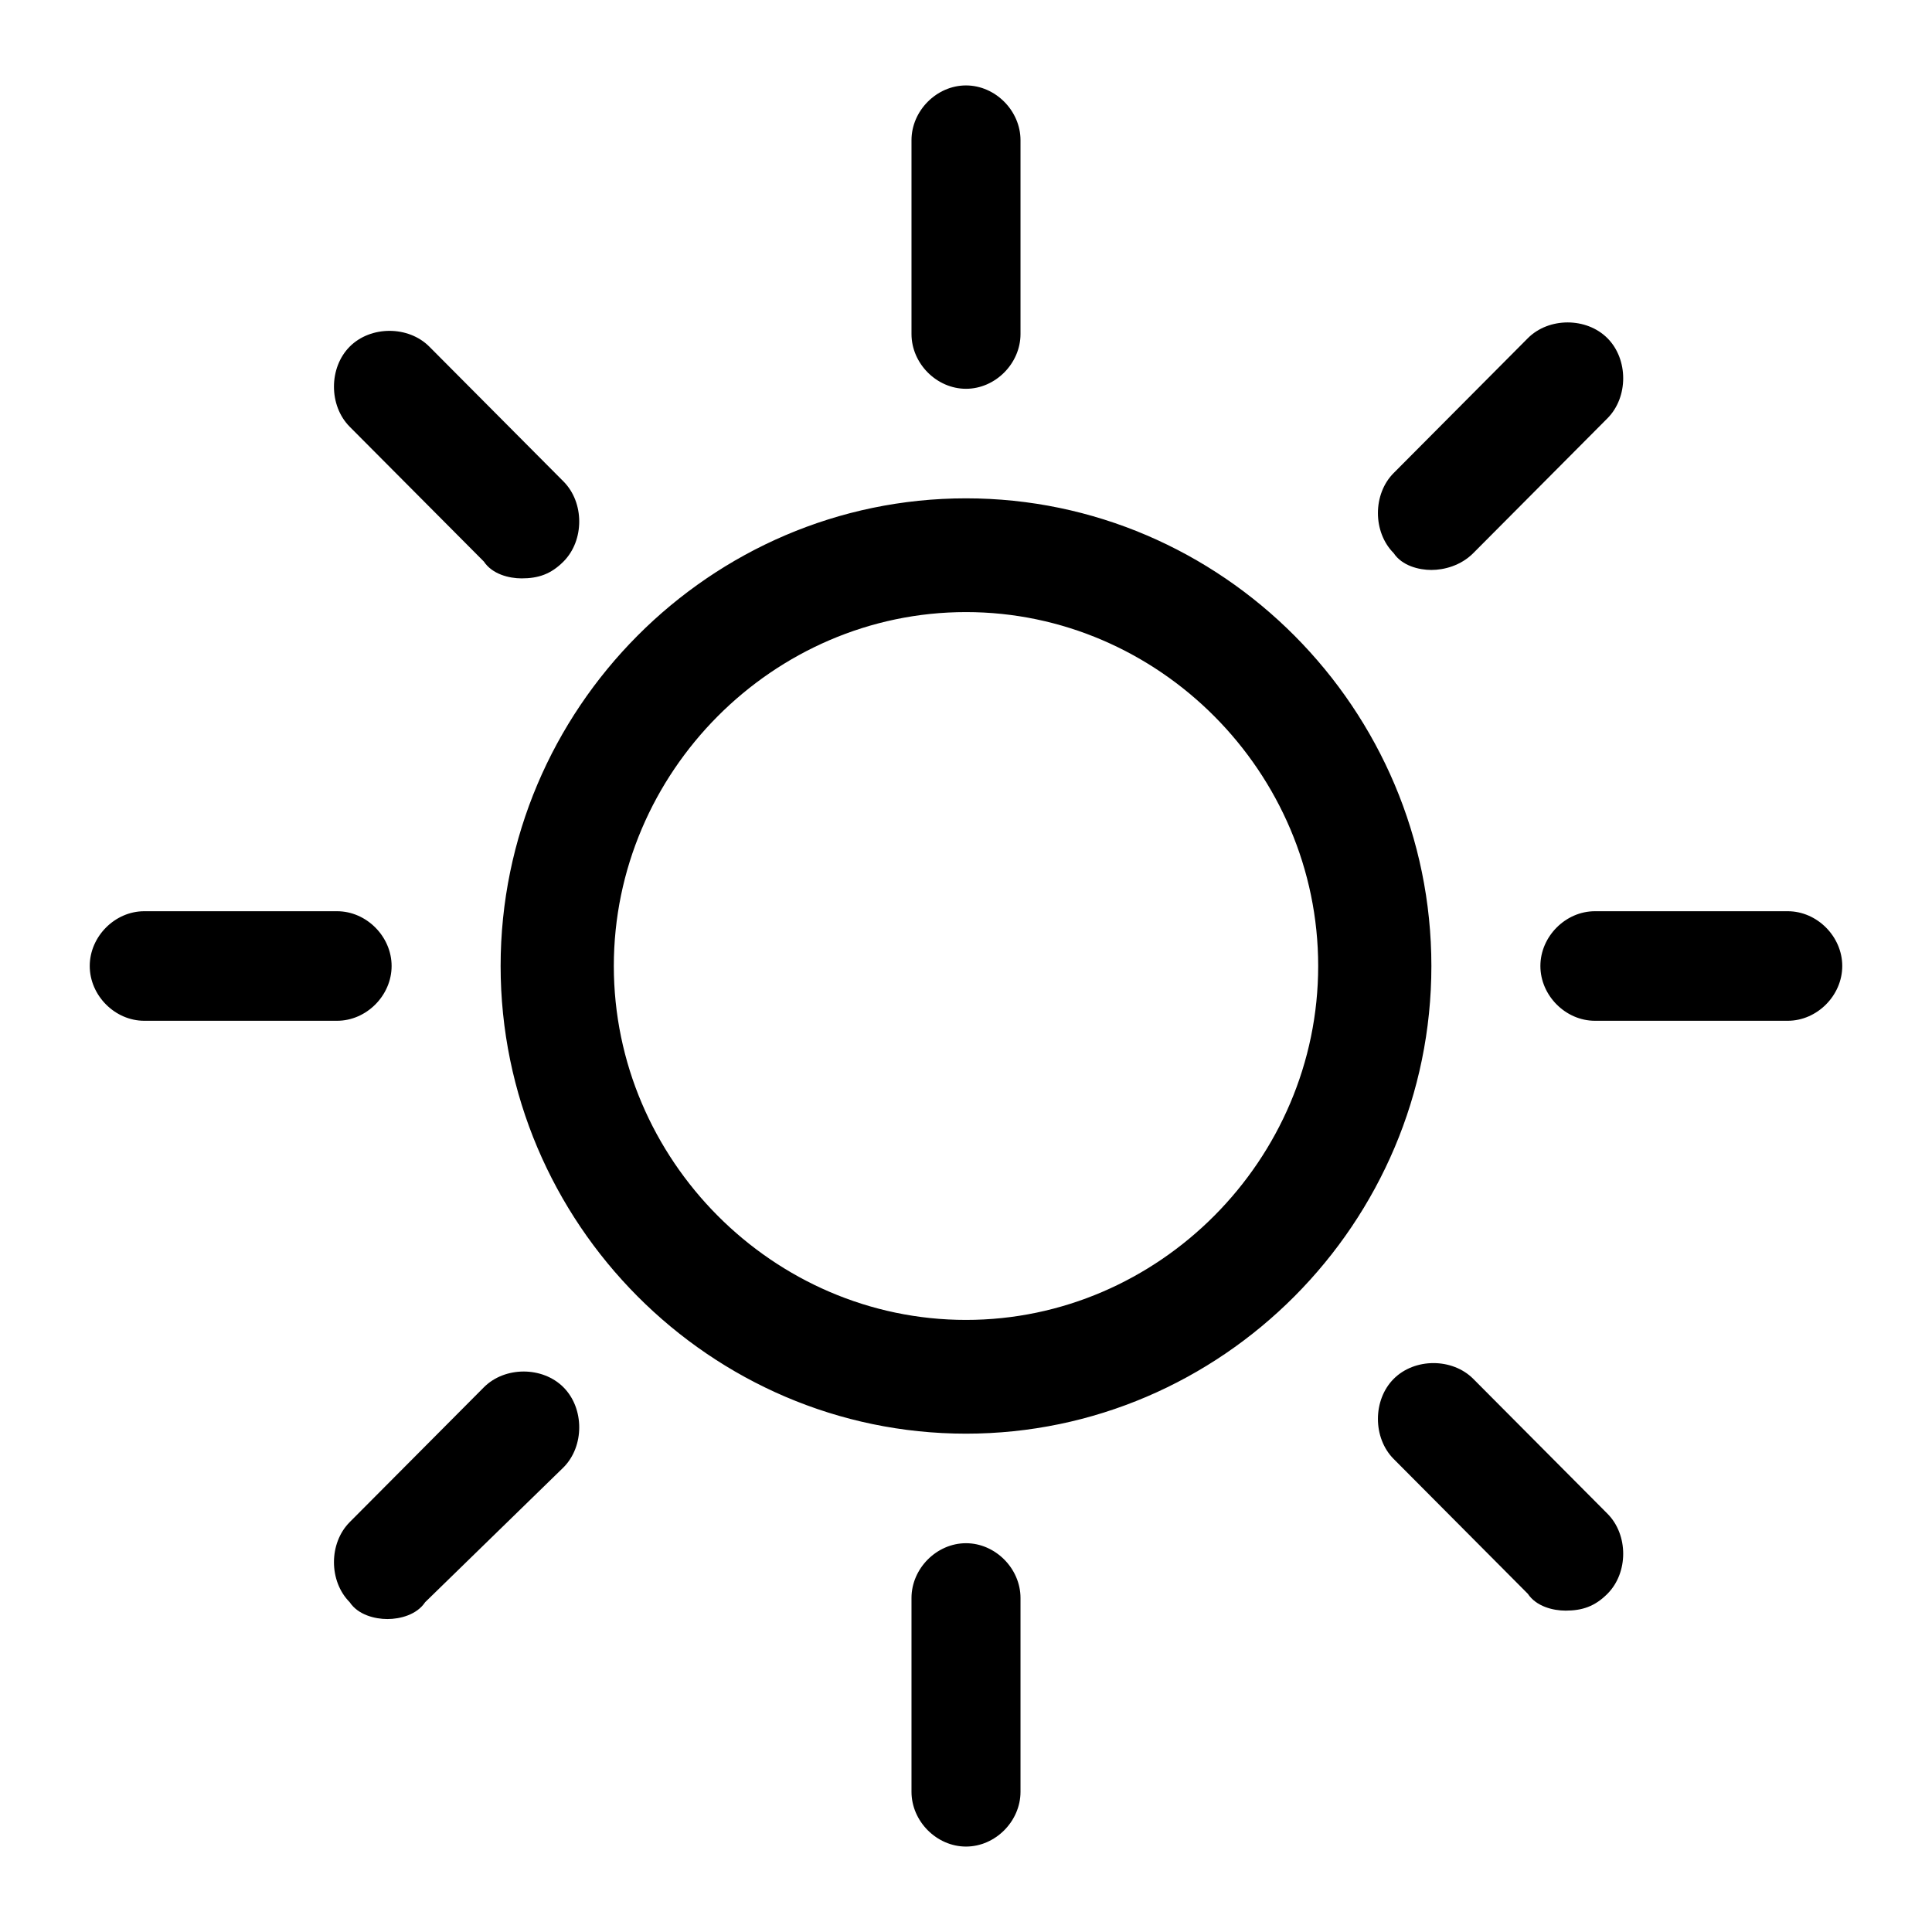
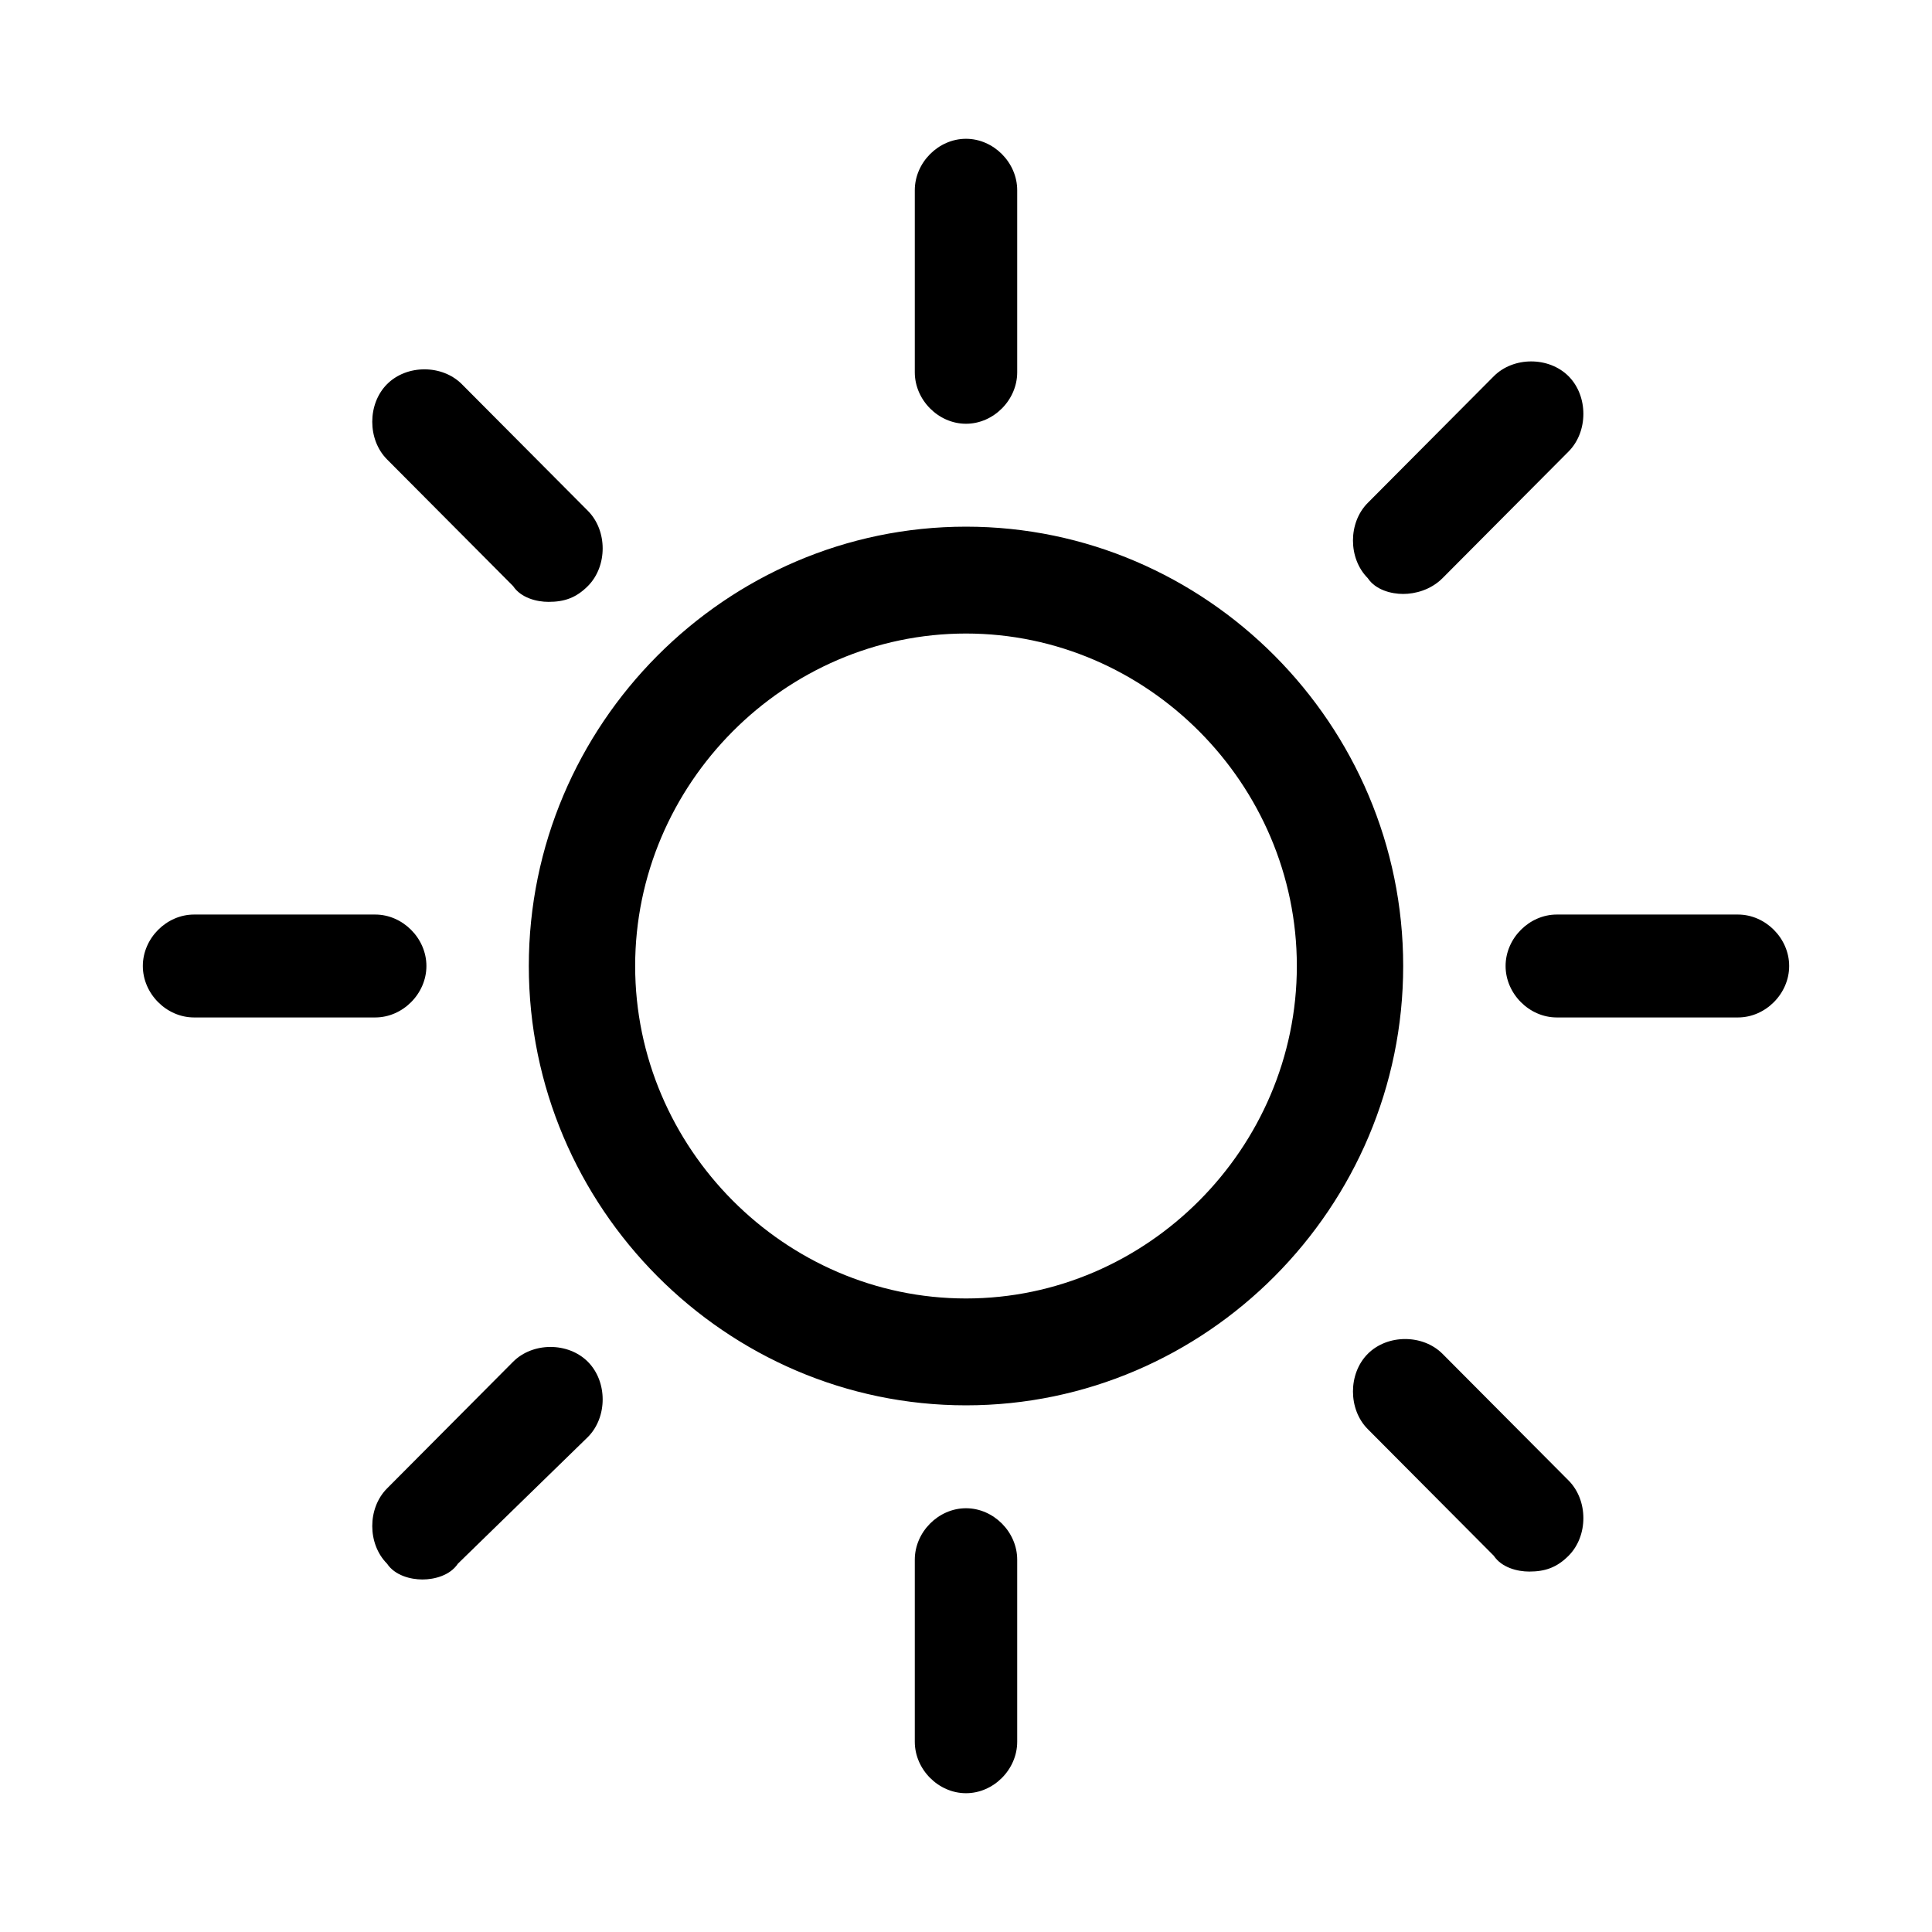
<svg xmlns="http://www.w3.org/2000/svg" version="1.1" id="weather-icon-clear" x="0px" y="0px" viewBox="0 0 64 64" style="enable-background:new 0 0 64 64;" xml:space="preserve">
  <defs id="defs8" />
-   <g id="clear" transform="matrix(1.388861,0,0,1.395689,-13.69353,-13.91817)">
+   <g id="clear" transform="matrix(1.304711,0,0,1.311125,-10.92498,-11.13602)">
    <path d="m 32.9,19.2 c -0.7,0 -1.3,-0.6 -1.3,-1.3 v -4.6 c 0,-0.7 0.6,-1.3 1.3,-1.3 0.7,0 1.3,0.6 1.3,1.3 v 4.6 c 0,0.7 -0.6,1.3 -1.3,1.3 z m 0,34.6 c -0.7,0 -1.3,-0.6 -1.3,-1.3 v -4.6 c 0,-0.7 0.6,-1.3 1.3,-1.3 0.7,0 1.3,0.6 1.3,1.3 v 4.6 c 0,0.7 -0.6,1.3 -1.3,1.3 z m -15,-19.6 h -4.6 c -0.7,0 -1.3,-0.6 -1.3,-1.3 0,-0.7 0.6,-1.3 1.3,-1.3 h 4.6 c 0.7,0 1.3,0.6 1.3,1.3 0,0.7 -0.6,1.3 -1.3,1.3 z m 34.6,0 h -4.6 c -0.7,0 -1.3,-0.6 -1.3,-1.3 0,-0.7 0.6,-1.3 1.3,-1.3 h 4.6 c 0.7,0 1.3,0.6 1.3,1.3 0,0.7 -0.6,1.3 -1.3,1.3 z M 44,23.5 c -0.3,0 -0.7,-0.1 -0.9,-0.4 -0.5,-0.5 -0.5,-1.4 0,-1.9 L 46.3,18 c 0.5,-0.5 1.4,-0.5 1.9,0 0.5,0.5 0.5,1.4 0,1.9 L 45,23.1 c -0.3,0.3 -0.7,0.4 -1,0.4 z M 19.1,48.4 c -0.3,0 -0.7,-0.1 -0.9,-0.4 -0.5,-0.5 -0.5,-1.4 0,-1.9 l 3.2,-3.2 c 0.5,-0.5 1.4,-0.5 1.9,0 0.5,0.5 0.5,1.4 0,1.9 L 20,48 c -0.2,0.3 -0.6,0.4 -0.9,0.4 z m 28.1,-0.2 c -0.3,0 -0.7,-0.1 -0.9,-0.4 l -3.2,-3.2 c -0.5,-0.5 -0.5,-1.4 0,-1.9 0.5,-0.5 1.4,-0.5 1.9,0 l 3.2,3.2 c 0.5,0.5 0.5,1.4 0,1.9 -0.3,0.3 -0.6,0.4 -1,0.4 z M 22.3,23.7 c -0.3,0 -0.7,-0.1 -0.9,-0.4 l -3.2,-3.2 c -0.5,-0.5 -0.5,-1.4 0,-1.9 0.5,-0.5 1.4,-0.5 1.9,0 l 3.2,3.2 c 0.5,0.5 0.5,1.4 0,1.9 -0.3,0.3 -0.6,0.4 -1,0.4 z m 10.6,0.8 c 4.6,0 8.4,3.8 8.4,8.4 0,4.6 -3.8,8.4 -8.4,8.4 -4.6,0 -8.4,-3.8 -8.4,-8.4 0,-4.6 3.8,-8.4 8.4,-8.4 m 0,-2.7 c -6.1,0 -11.1,5 -11.1,11.1 0,6.1 5,11.1 11.1,11.1 C 39,44 44,39 44,32.9 44,26.8 39,21.8 32.9,21.8 Z" id="path2" />
  </g>
</svg>
